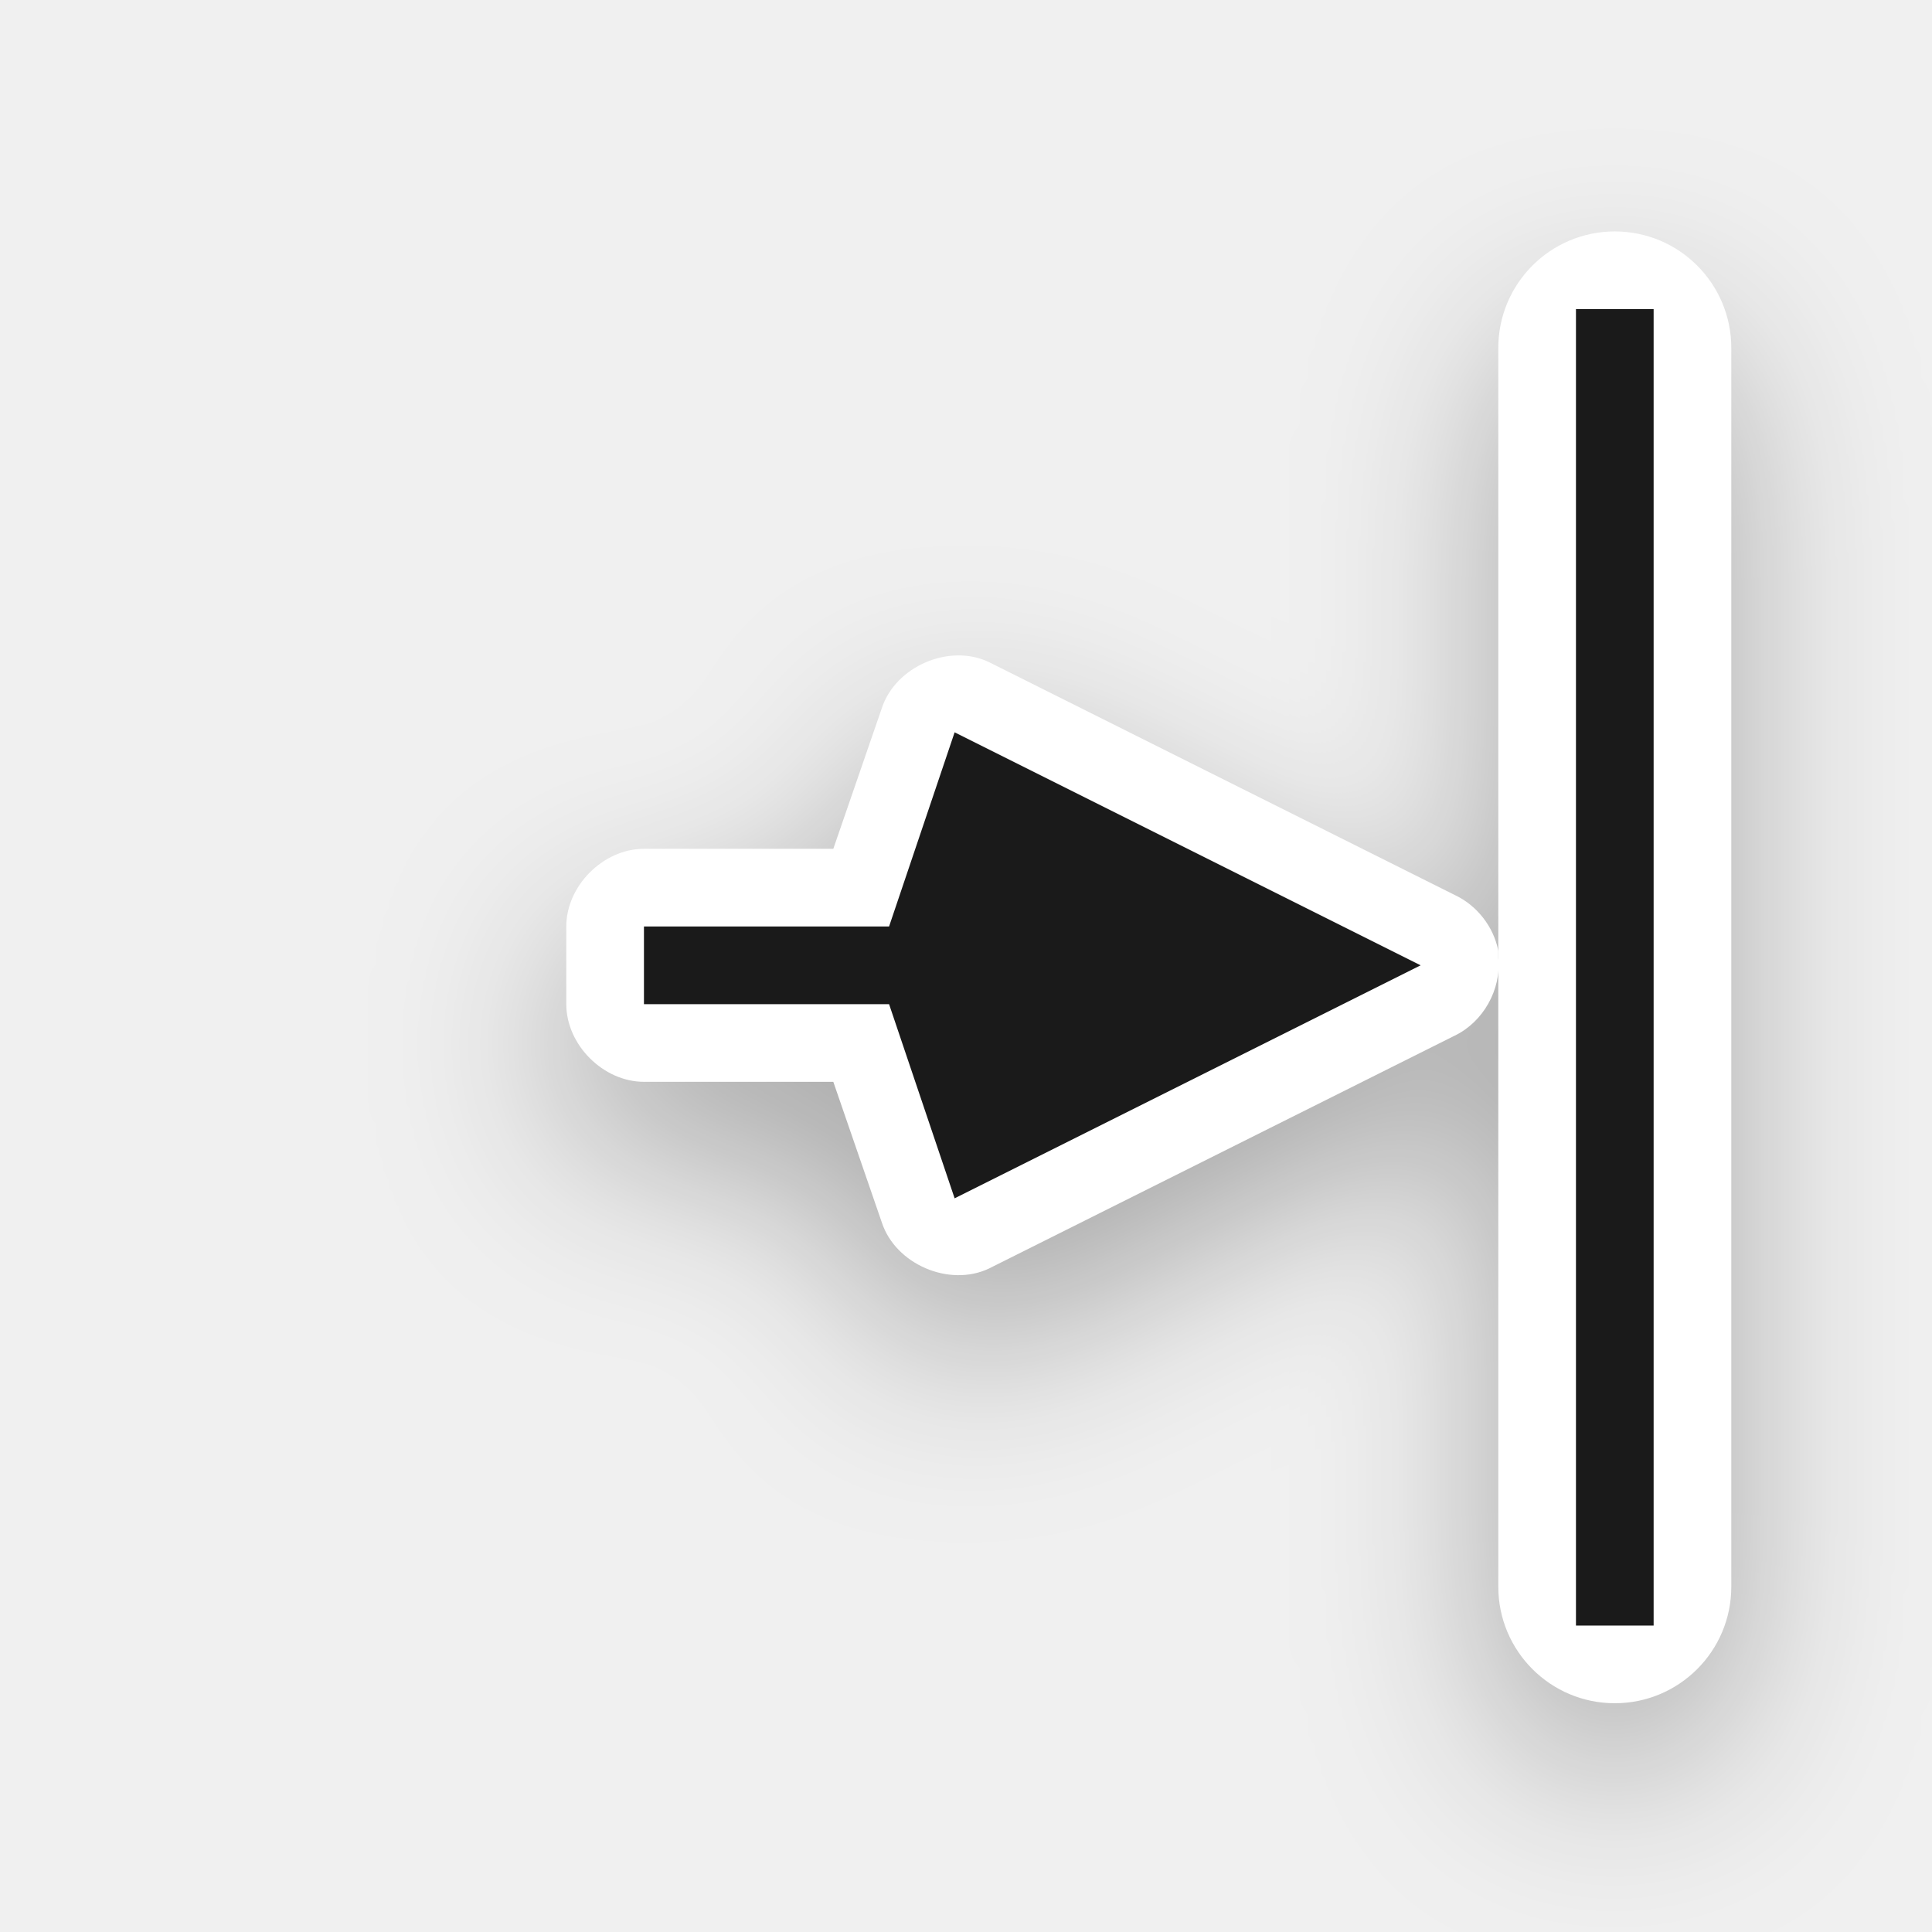
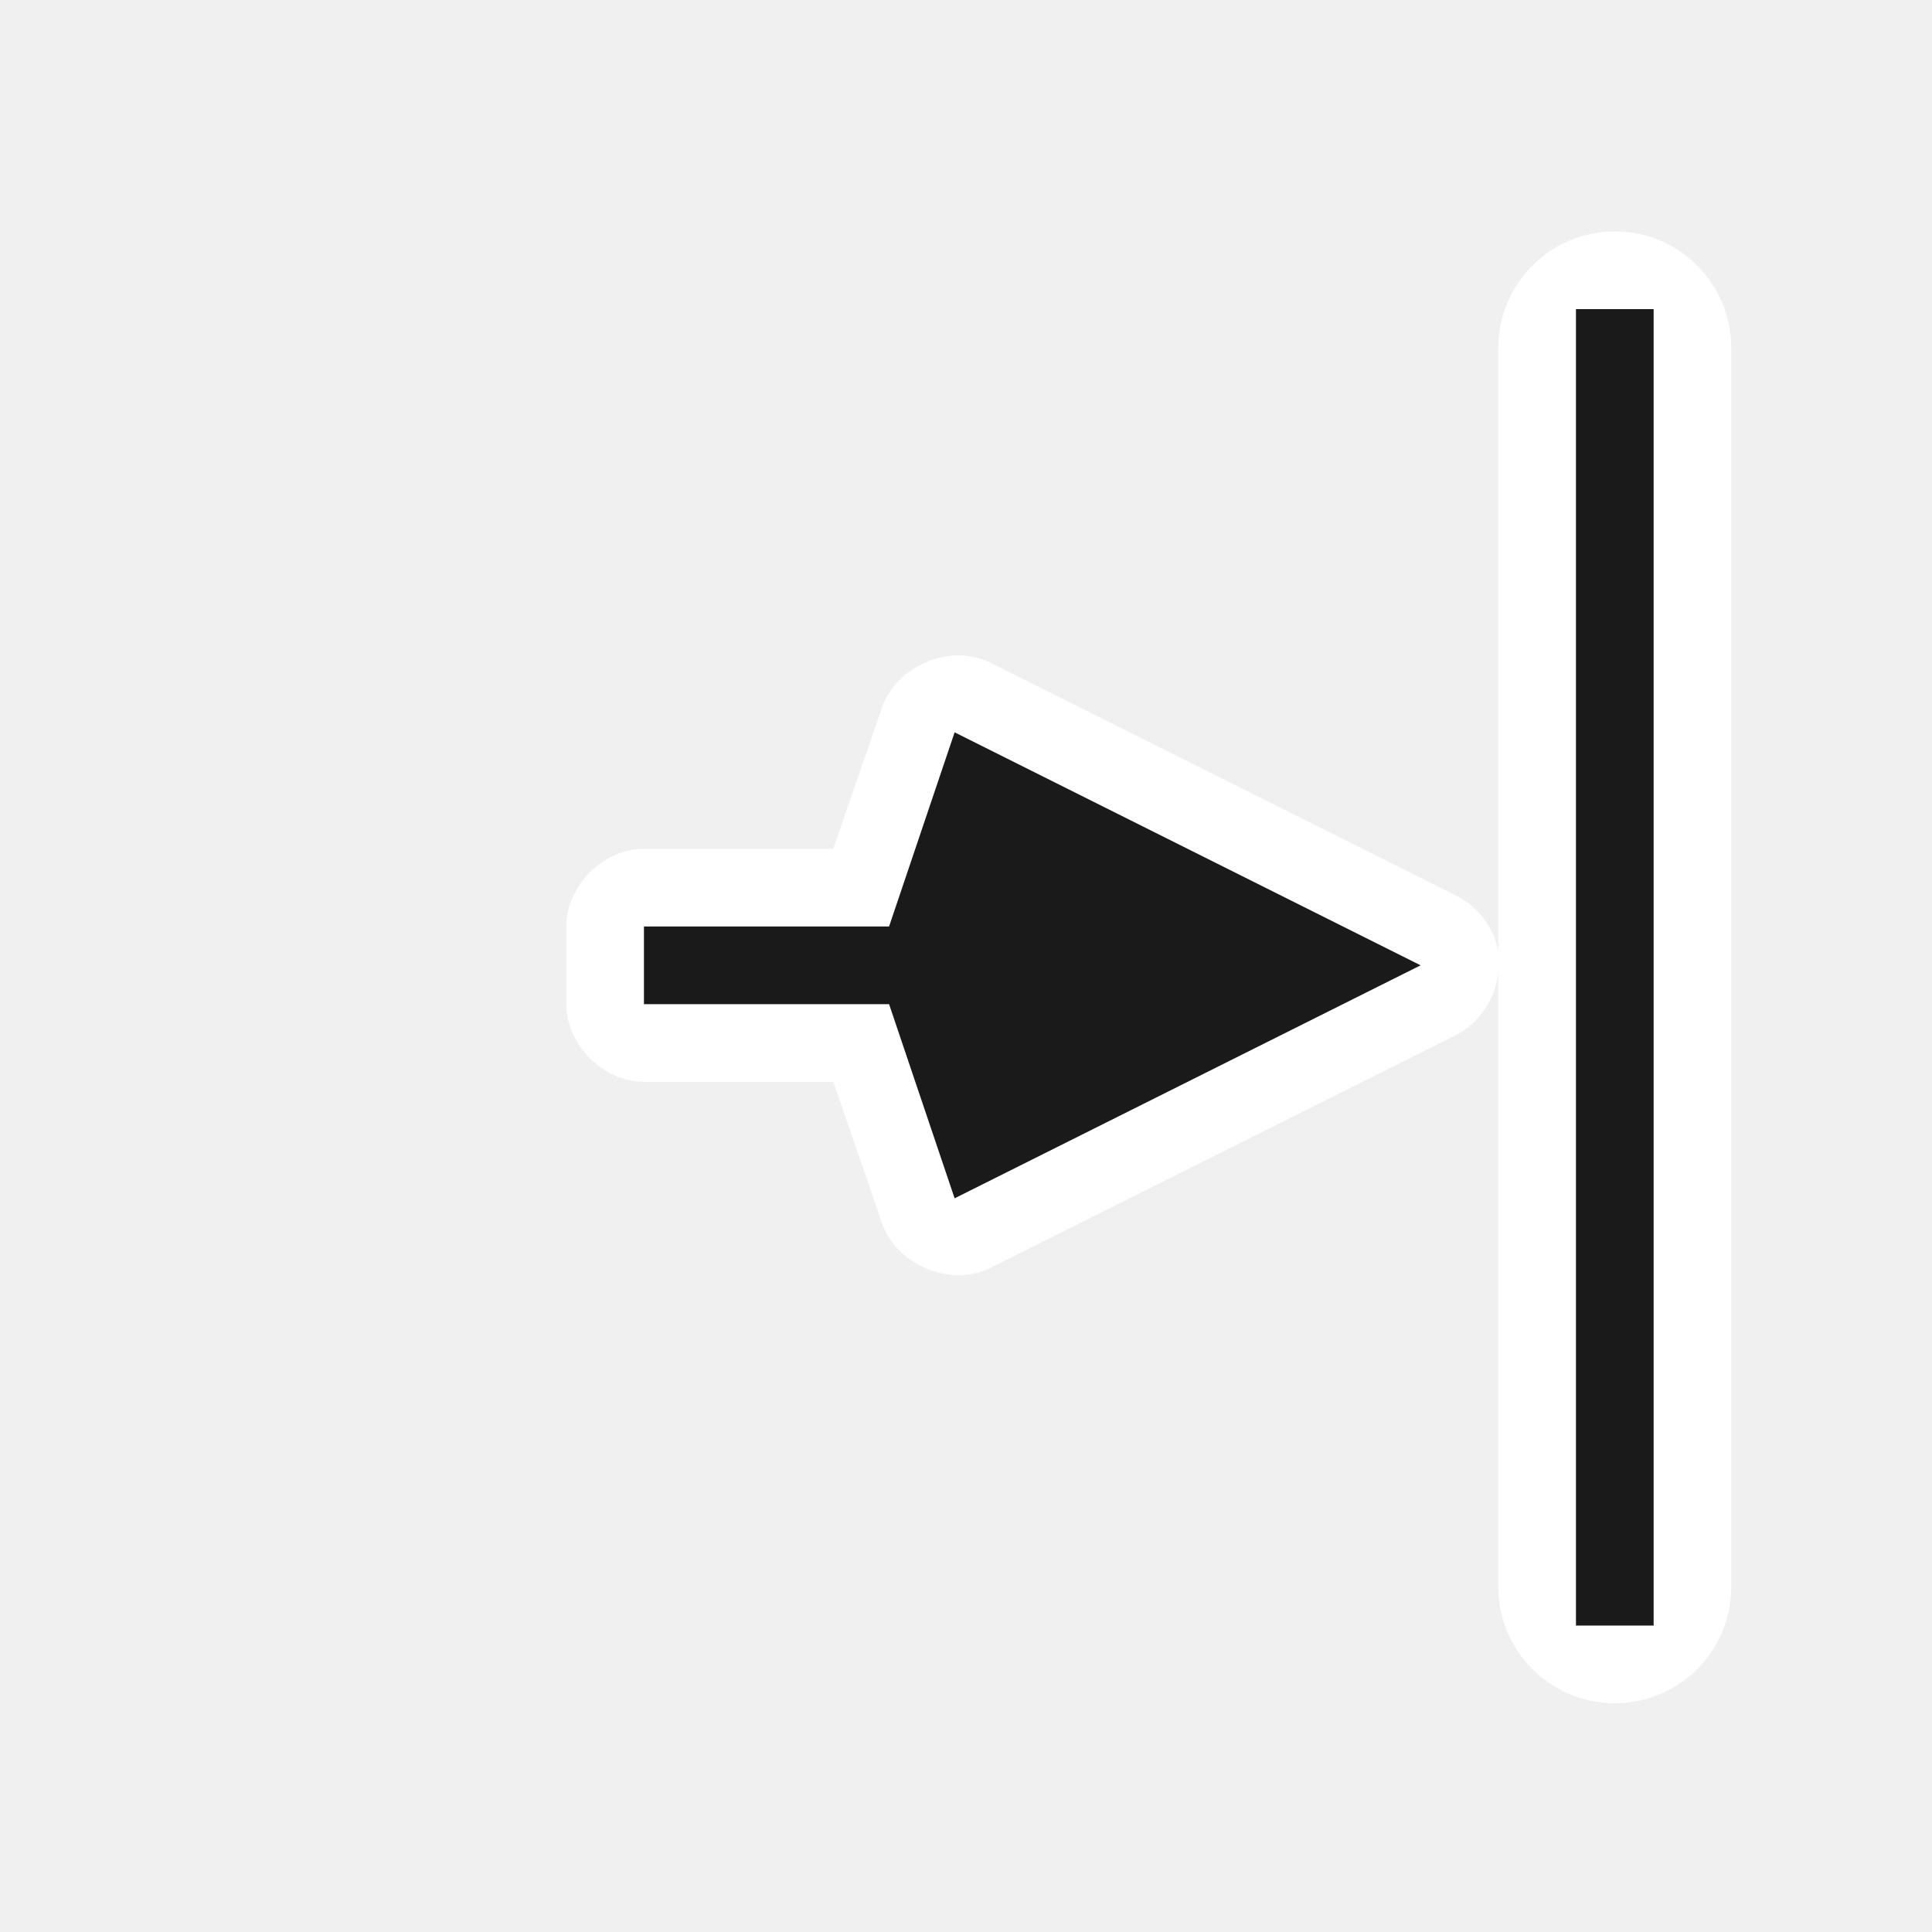
<svg xmlns="http://www.w3.org/2000/svg" height="240" viewBox="0 0 24 24" width="240">
  <filter id="a" color-interpolation-filters="sRGB" height="1.309" width="1.392" x="-.196" y="-.155">
    <feGaussianBlur stdDeviation="1.224" />
  </filter>
  <g transform="matrix(.9648164 0 0 .9648164 -7.908475 -988.0783)">
-     <path d="m28.988 1028.084s-1.5.669-1.5 1.5v7.781c-.06-.31-.276-.586-.562-.719l-6-3c-.511-.24-1.199.058-1.375.594l-.625 1.812h-2.438c-.524 0-1.0.476-1 1v1c0.0.524.476 1 1 1h2.438l.625 1.812c.176.536.864.833 1.375.594l6-3c.367-.176.603-.595.562-1v8.125c0 .831 1.5 1.5 1.5 1.5s1.5-.669 1.5-1.5v-16c0-.831-1.5-1.5-1.5-1.5z" filter="url(#a)" opacity=".3" />
    <path d="m27.488 1036.352c-.06-.31-.276-.586-.562-.719l-6-3c-.511-.24-1.199.058-1.375.594l-.625 1.812h-2.438c-.524 0-1.0.476-1 1v1c0.0.524.476 1 1 1h2.438l.625 1.812c.176.536.864.833 1.375.594l6-3c.367-.176.603-.595.562-1 .001-.031.001-.062 0-.094z" fill="#fff" />
    <path d="m26.488 1036.539-6-3-.844 2.5h-3.156v1h3.156l.844 2.5z" fill="#1a1a1a" />
    <g transform="scale(-1)">
      <rect fill="#fff" height="18.95" rx="1.5" width="3" x="-30.488" y="-1046.04" />
      <path d="m-29.488-1045.04h1v16.95h-1z" fill="#1a1a1a" />
    </g>
  </g>
</svg>
